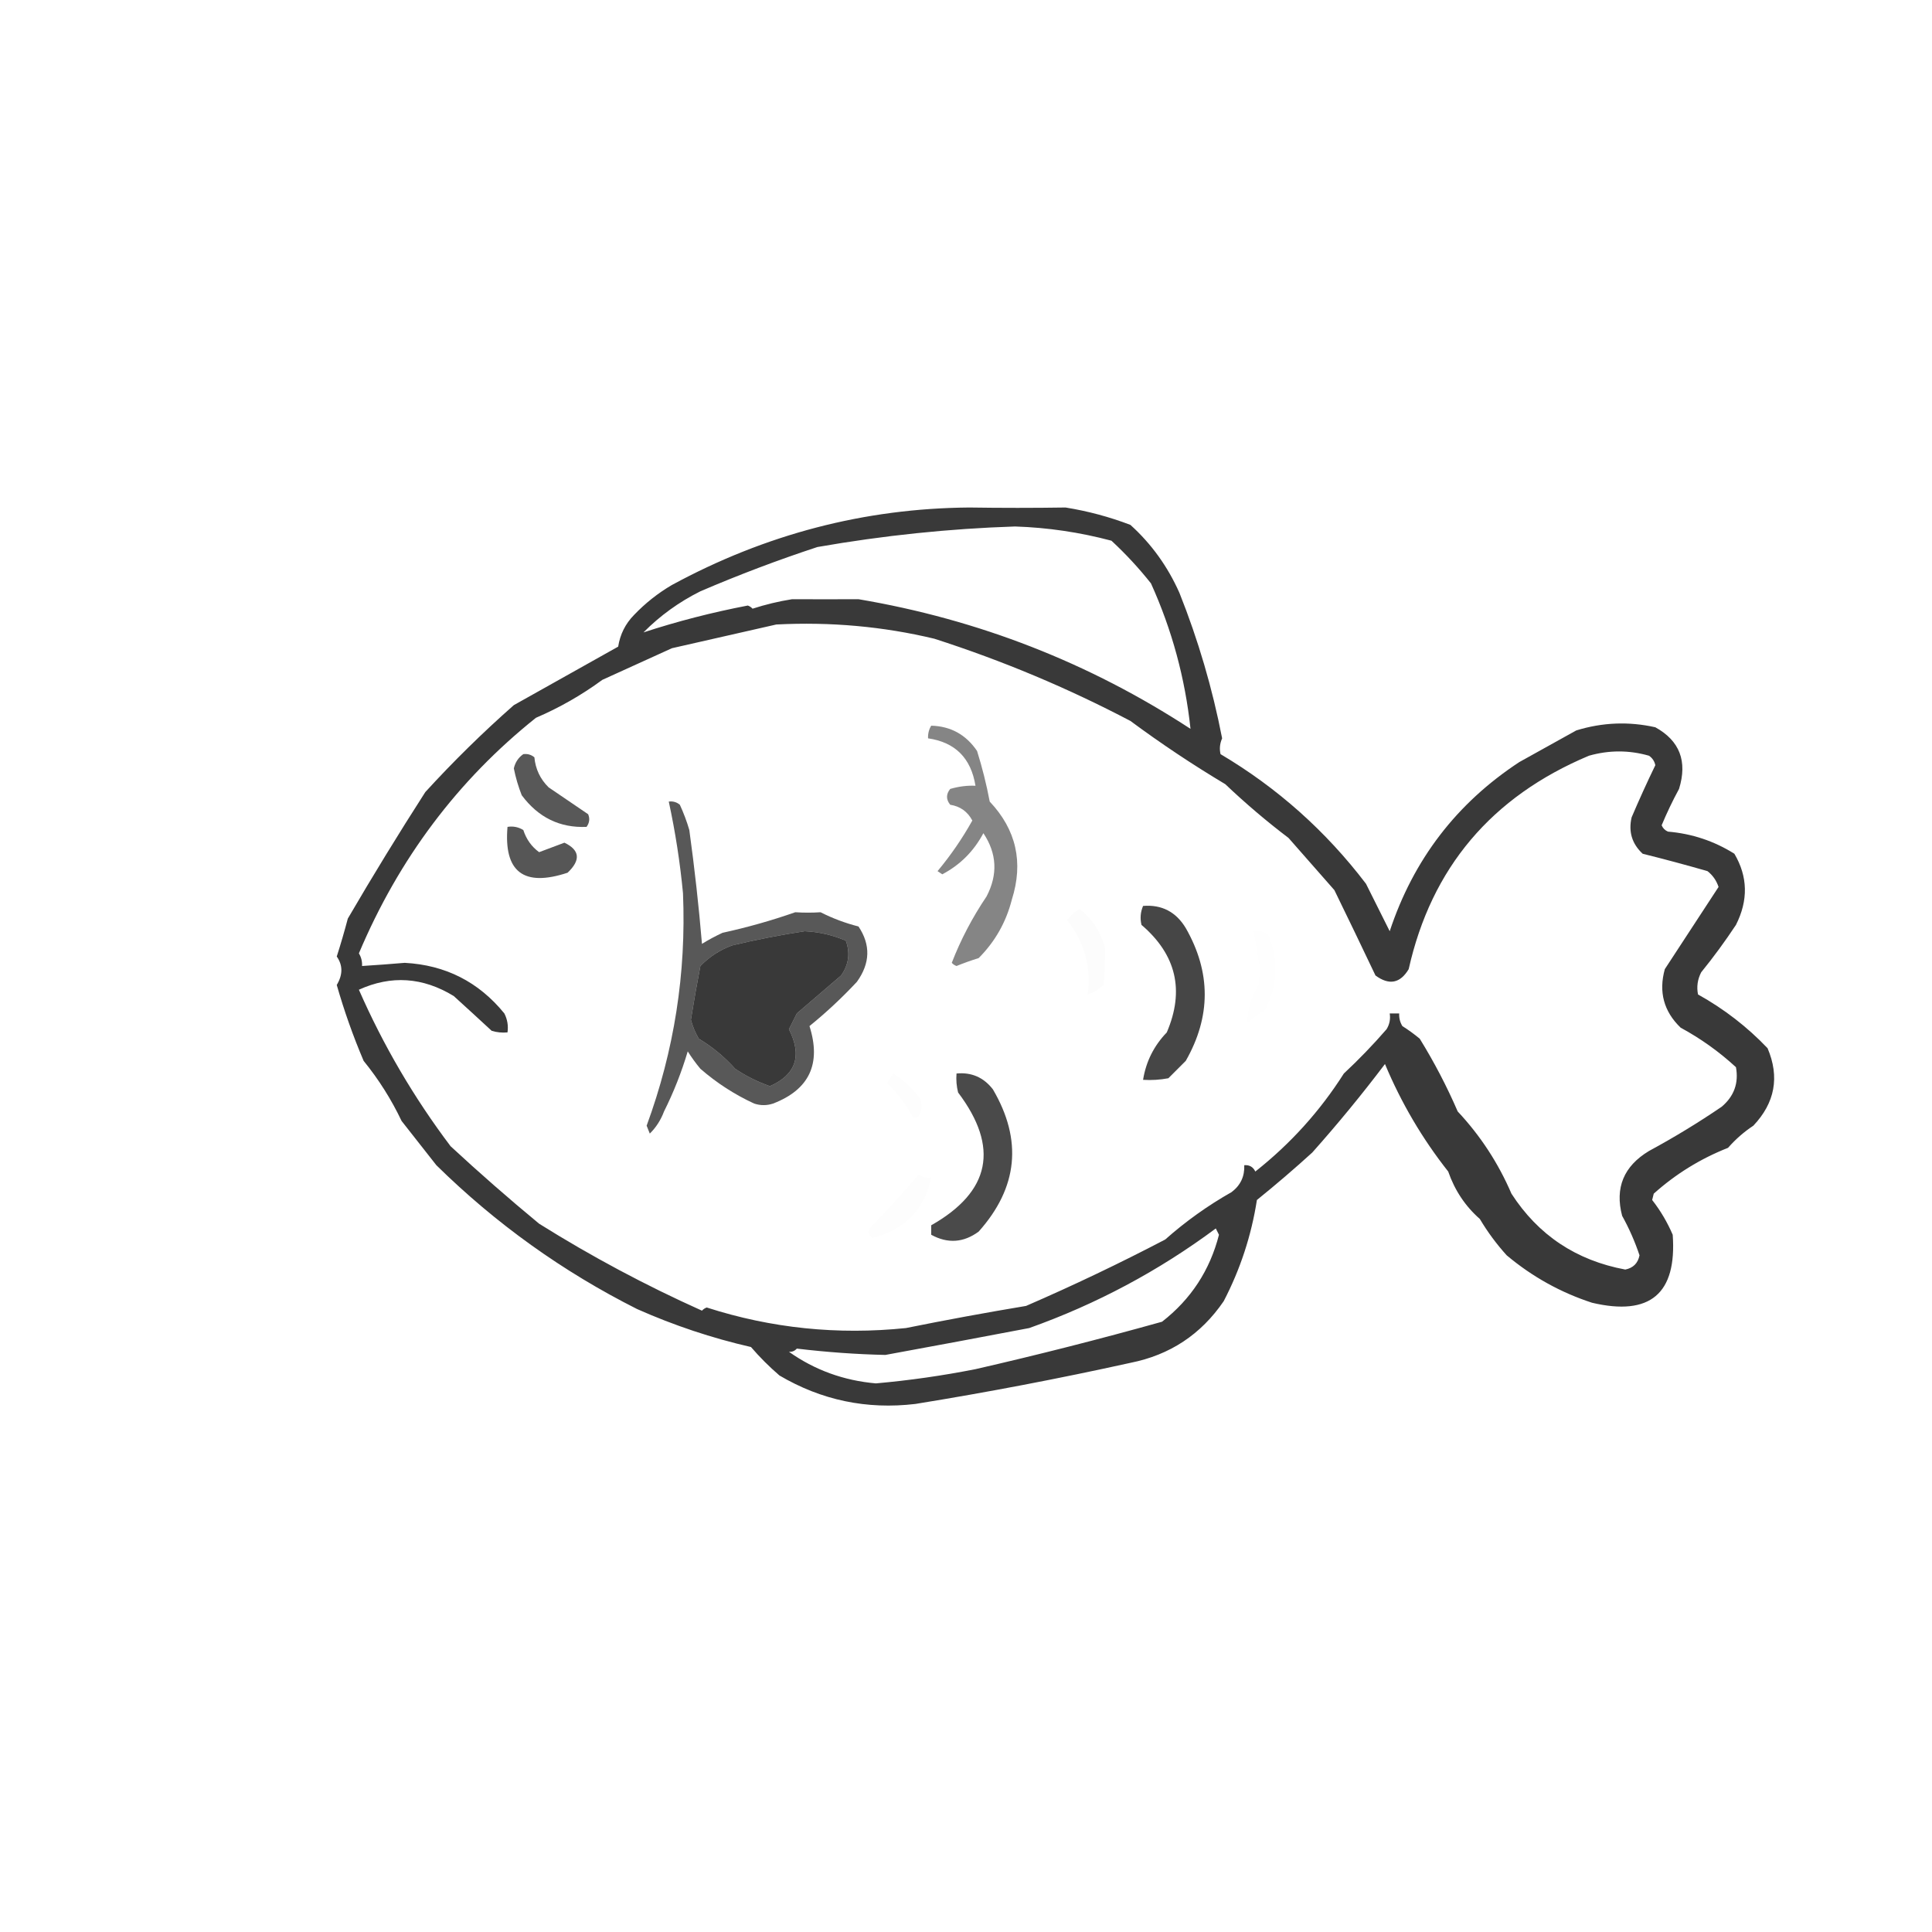
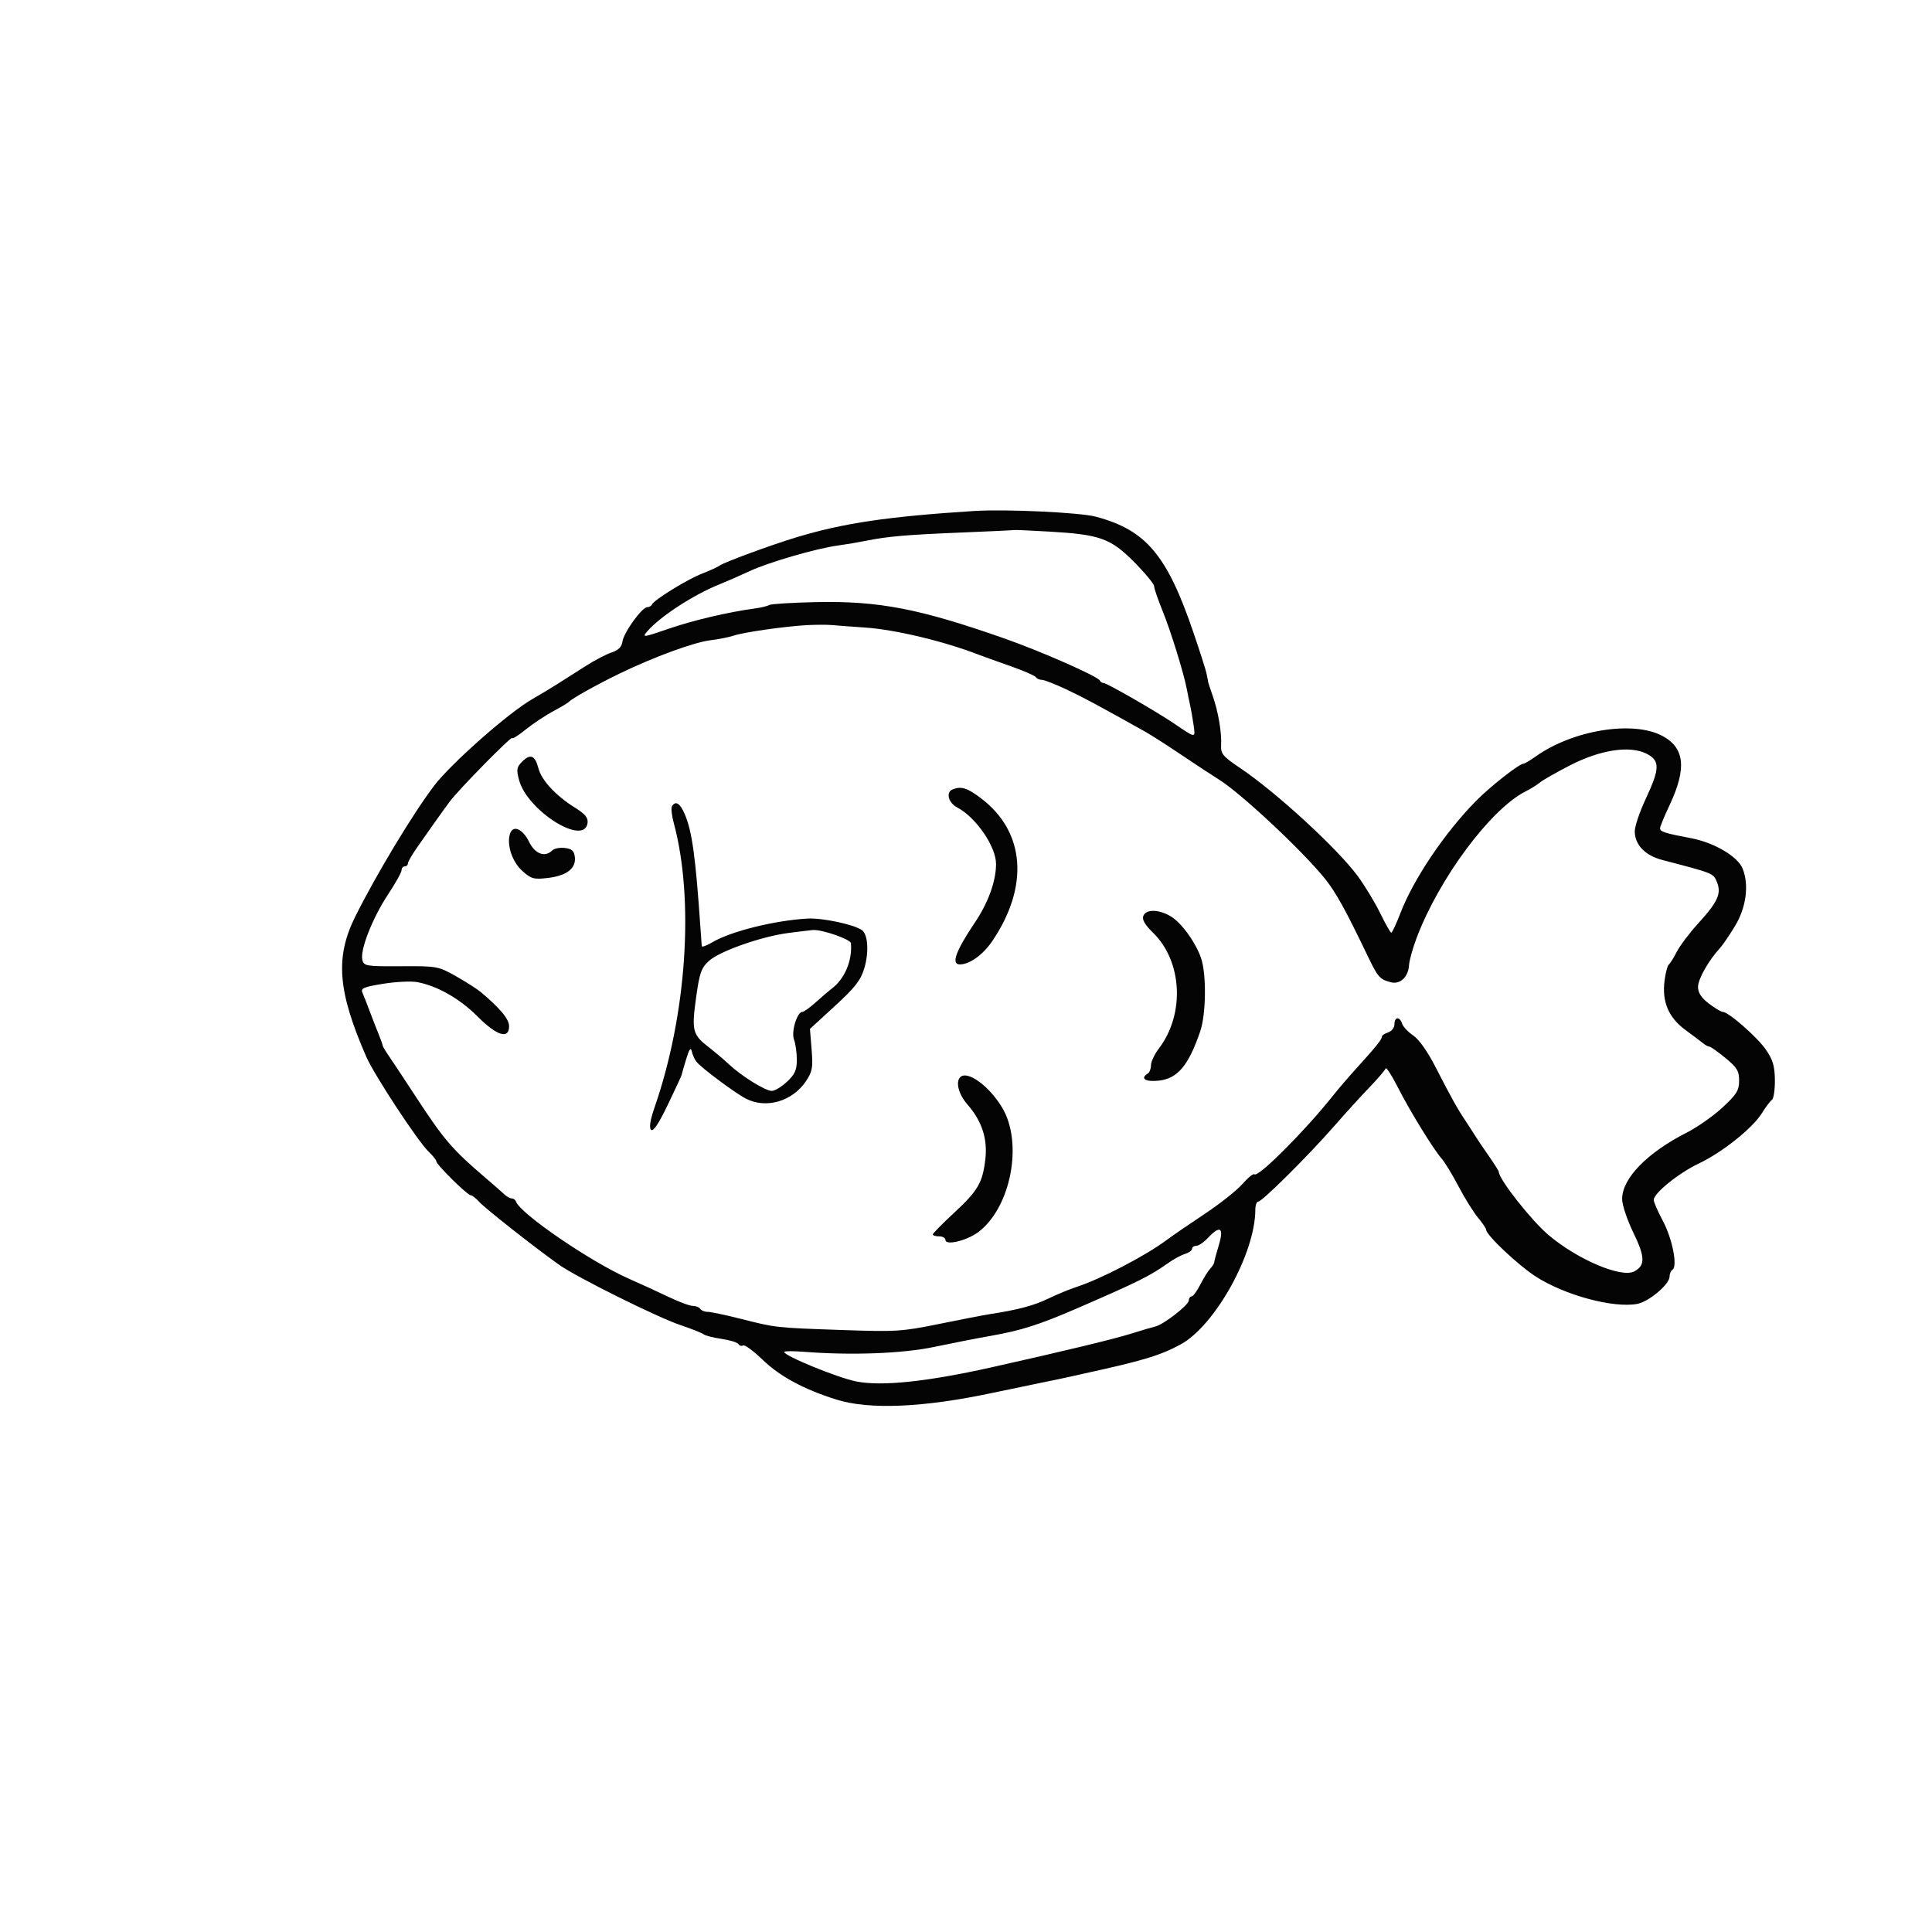
- <svg xmlns="http://www.w3.org/2000/svg" version="1.1" width="611px" height="611px" style="shape-rendering:geometricPrecision; text-rendering:geometricPrecision; image-rendering:optimizeQuality; fill-rule:evenodd; clip-rule:evenodd">
-   <g>
-     <path style="opacity:0.777" fill="#000000" d="M 306.5,160.5 C 316.737,160.652 326.903,160.652 337,160.5C 344.079,161.644 350.912,163.477 357.5,166C 364.12,171.978 369.286,179.145 373,187.5C 378.936,202.383 383.436,217.716 386.5,233.5C 385.772,235.155 385.605,236.821 386,238.5C 403.985,249.164 419.318,262.831 432,279.5C 434.504,284.509 437.004,289.509 439.5,294.5C 446.992,271.853 460.658,254.02 480.5,241C 486.5,237.667 492.5,234.333 498.5,231C 506.77,228.45 515.103,228.116 523.5,230C 531.21,234.257 533.71,240.757 531,249.5C 528.981,253.212 527.148,257.046 525.5,261C 525.905,261.945 526.572,262.612 527.5,263C 535.113,263.649 542.113,265.983 548.5,270C 552.766,277.23 552.932,284.73 549,292.5C 545.578,297.678 541.911,302.678 538,307.5C 536.85,309.754 536.516,312.087 537,314.5C 545.238,319.081 552.572,324.748 559,331.5C 562.853,340.598 561.353,348.764 554.5,356C 551.537,357.961 548.871,360.294 546.5,363C 537.779,366.442 529.945,371.275 523,377.5C 522.833,378.167 522.667,378.833 522.5,379.5C 525.126,382.855 527.293,386.522 529,390.5C 530.342,409.15 521.842,416.317 503.5,412C 493.586,408.778 484.586,403.778 476.5,397C 473.281,393.448 470.448,389.615 468,385.5C 463.405,381.461 460.071,376.461 458,370.5C 449.807,360.122 443.141,348.788 438,336.5C 430.749,346.093 423.082,355.426 415,364.5C 409.364,369.629 403.531,374.629 397.5,379.5C 395.748,390.748 392.248,401.414 387,411.5C 379.813,422.023 369.98,428.523 357.5,431C 334.948,435.983 312.281,440.317 289.5,444C 274.113,445.826 259.78,442.826 246.5,435C 243.264,432.219 240.264,429.219 237.5,426C 225.176,423.182 213.176,419.182 201.5,414C 177.948,402.143 156.782,386.976 138,368.5C 134.333,363.833 130.667,359.167 127,354.5C 123.763,347.693 119.763,341.36 115,335.5C 111.667,327.667 108.834,319.667 106.5,311.5C 108.445,308.259 108.445,305.259 106.5,302.5C 107.768,298.53 108.935,294.53 110,290.5C 117.892,276.977 126.059,263.643 134.5,250.5C 143.349,240.817 152.682,231.651 162.5,223C 173.505,216.831 184.505,210.664 195.5,204.5C 196.107,200.619 197.774,197.286 200.5,194.5C 204.069,190.762 208.069,187.596 212.5,185C 242.113,168.933 273.446,160.767 306.5,160.5 Z M 376.5,230.5 C 344.477,209.596 309.477,195.929 271.5,189.5C 264.44,189.534 257.44,189.534 250.5,189.5C 246.236,190.179 242.069,191.179 238,192.5C 237.586,192.043 237.086,191.709 236.5,191.5C 225.186,193.67 214.186,196.504 203.5,200C 208.755,194.699 214.755,190.366 221.5,187C 233.693,181.767 246.026,177.1 258.5,173C 279.364,169.347 300.198,167.18 321,166.5C 331.315,166.834 341.482,168.334 351.5,171C 356.006,175.173 360.173,179.673 364,184.5C 370.632,199.156 374.798,214.489 376.5,230.5 Z M 245.5,197.5 C 262.633,196.62 279.3,198.12 295.5,202C 317.027,208.924 337.693,217.59 357.5,228C 367.189,235.175 377.189,241.841 387.5,248C 393.921,254.098 400.587,259.765 407.5,265C 412.304,270.475 417.138,275.975 422,281.5C 426.415,290.546 430.748,299.546 435,308.5C 439.309,311.668 442.809,311.001 445.5,306.5C 452.686,274.447 471.686,251.947 502.5,239C 508.865,237.194 515.199,237.194 521.5,239C 522.574,239.739 523.241,240.739 523.5,242C 520.88,247.41 518.38,252.91 516,258.5C 514.956,263.034 516.123,266.867 519.5,270C 526.367,271.707 533.2,273.54 540,275.5C 541.649,276.786 542.815,278.453 543.5,280.5C 537.846,289.133 532.179,297.8 526.5,306.5C 524.508,313.703 526.175,319.87 531.5,325C 537.86,328.45 543.693,332.616 549,337.5C 549.917,342.505 548.417,346.672 544.5,350C 537.117,355.032 529.45,359.699 521.5,364C 513.506,368.808 510.673,375.641 513,384.5C 515.222,388.501 517.055,392.667 518.5,397C 518,399.5 516.5,401 514,401.5C 498.467,398.607 486.467,390.607 478,377.5C 473.821,367.795 468.154,359.128 461,351.5C 457.575,343.578 453.575,335.911 449,328.5C 447.255,327.044 445.422,325.711 443.5,324.5C 442.754,323.264 442.421,321.93 442.5,320.5C 441.5,320.5 440.5,320.5 439.5,320.5C 439.785,322.288 439.452,323.955 438.5,325.5C 434.212,330.443 429.712,335.11 425,339.5C 417.459,351.378 408.126,361.711 397,370.5C 396.29,369.027 395.124,368.36 393.5,368.5C 393.654,372.025 392.321,374.859 389.5,377C 381.972,381.264 374.972,386.264 368.5,392C 354.138,399.513 339.471,406.513 324.5,413C 311.791,415.118 299.124,417.451 286.5,420C 264.912,422.232 243.912,420.065 223.5,413.5C 222.914,413.709 222.414,414.043 222,414.5C 204.207,406.52 187.041,397.353 170.5,387C 160.873,379.043 151.54,370.877 142.5,362.5C 130.896,347.125 121.23,330.625 113.5,313C 123.712,308.356 133.712,309.023 143.5,315C 147.492,318.622 151.492,322.289 155.5,326C 157.134,326.494 158.801,326.66 160.5,326.5C 160.799,324.396 160.466,322.396 159.5,320.5C 151.384,310.525 140.884,305.192 128,304.5C 123.498,304.882 118.998,305.215 114.5,305.5C 114.579,304.07 114.246,302.736 113.5,301.5C 126.133,271.552 144.8,246.719 169.5,227C 176.962,223.803 183.962,219.803 190.5,215C 197.764,211.682 205.098,208.349 212.5,205C 223.635,202.485 234.635,199.985 245.5,197.5 Z M 254.5,294.5 C 259.009,294.71 263.342,295.71 267.5,297.5C 268.919,301.404 268.419,305.07 266,308.5C 261.333,312.5 256.667,316.5 252,320.5C 251.167,322.167 250.333,323.833 249.5,325.5C 253.74,333.844 251.74,339.844 243.5,343.5C 239.585,342.141 235.918,340.308 232.5,338C 229.127,334.237 225.294,331.07 221,328.5C 219.888,326.61 219.054,324.61 218.5,322.5C 219.407,316.815 220.407,311.148 221.5,305.5C 224.322,302.587 227.655,300.42 231.5,299C 239.244,297.151 246.911,295.651 254.5,294.5 Z M 249.5,427.5 C 250.496,427.586 251.329,427.252 252,426.5C 261.533,427.635 270.867,428.302 280,428.5C 295.22,425.714 310.387,422.881 325.5,420C 346.786,412.414 366.453,401.914 384.5,388.5C 384.833,389.167 385.167,389.833 385.5,390.5C 382.638,401.724 376.638,410.89 367.5,418C 347.756,423.519 328.089,428.519 308.5,433C 298.08,435.06 287.58,436.56 277,437.5C 266.814,436.608 257.647,433.275 249.5,427.5 Z" />
-   </g>
-   <g>
-     <path style="opacity:0.478" fill="#000000" d="M 294.5,229.5 C 300.662,229.666 305.495,232.333 309,237.5C 310.647,242.754 311.98,248.087 313,253.5C 321.397,262.399 323.73,272.732 320,284.5C 318.177,291.648 314.677,297.814 309.5,303C 307.129,303.735 304.795,304.568 302.5,305.5C 301.914,305.291 301.414,304.957 301,304.5C 303.817,297.206 307.483,290.206 312,283.5C 315.614,276.588 315.281,269.921 311,263.5C 307.96,269.207 303.626,273.54 298,276.5C 297.5,276.167 297,275.833 296.5,275.5C 300.661,270.514 304.327,265.181 307.5,259.5C 306.004,256.672 303.671,255.006 300.5,254.5C 299.167,252.833 299.167,251.167 300.5,249.5C 303.269,248.704 305.936,248.371 308.5,248.5C 307.077,239.744 302.077,234.744 293.5,233.5C 293.433,232.041 293.766,230.708 294.5,229.5 Z" />
-   </g>
-   <g>
-     <path style="opacity:0.653" fill="#000000" d="M 165.5,238.5 C 166.822,238.33 167.989,238.663 169,239.5C 169.353,243.232 170.853,246.398 173.5,249C 177.638,251.792 181.804,254.625 186,257.5C 186.595,258.899 186.428,260.232 185.5,261.5C 177.069,261.87 170.236,258.537 165,251.5C 163.916,248.751 163.083,245.918 162.5,243C 162.957,241.06 163.957,239.56 165.5,238.5 Z" />
-   </g>
-   <g>
-     <path style="opacity:0.653" fill="#000000" d="M 211.5,253.5 C 212.822,253.33 213.989,253.663 215,254.5C 216.197,257.089 217.197,259.756 218,262.5C 219.675,274.669 221.008,286.669 222,298.5C 224.087,297.206 226.254,296.039 228.5,295C 236.319,293.296 243.985,291.129 251.5,288.5C 254.24,288.673 256.907,288.673 259.5,288.5C 263.33,290.441 267.33,291.941 271.5,293C 275.381,298.801 275.214,304.634 271,310.5C 266.275,315.562 261.275,320.228 256,324.5C 259.785,336.424 255.952,344.59 244.5,349C 242.5,349.667 240.5,349.667 238.5,349C 232.316,346.152 226.649,342.485 221.5,338C 220.044,336.255 218.711,334.422 217.5,332.5C 215.545,339.073 213.045,345.406 210,351.5C 208.985,354.21 207.485,356.543 205.5,358.5C 205.167,357.667 204.833,356.833 204.5,356C 213.218,332.288 217.051,307.788 216,282.5C 215.07,272.724 213.57,263.058 211.5,253.5 Z M 254.5,294.5 C 246.911,295.651 239.244,297.151 231.5,299C 227.655,300.42 224.322,302.587 221.5,305.5C 220.407,311.148 219.407,316.815 218.5,322.5C 219.054,324.61 219.888,326.61 221,328.5C 225.294,331.07 229.127,334.237 232.5,338C 235.918,340.308 239.585,342.141 243.5,343.5C 251.74,339.844 253.74,333.844 249.5,325.5C 250.333,323.833 251.167,322.167 252,320.5C 256.667,316.5 261.333,312.5 266,308.5C 268.419,305.07 268.919,301.404 267.5,297.5C 263.342,295.71 259.009,294.71 254.5,294.5 Z" />
-   </g>
-   <g>
-     <path style="opacity:0.661" fill="#000000" d="M 160.5,261.5 C 162.288,261.215 163.955,261.548 165.5,262.5C 166.456,265.439 168.123,267.772 170.5,269.5C 173.167,268.5 175.833,267.5 178.5,266.5C 183.385,268.842 183.719,272.009 179.5,276C 165.614,280.59 159.281,275.757 160.5,261.5 Z" />
-   </g>
-   <g>
-     <path style="opacity:0.724" fill="#000000" d="M 361.5,286.5 C 367.402,286.035 371.902,288.368 375,293.5C 382.997,307.486 382.997,321.486 375,335.5C 373.14,337.36 371.306,339.194 369.5,341C 366.854,341.497 364.187,341.664 361.5,341.5C 362.423,335.735 364.923,330.735 369,326.5C 374.678,313.248 372.011,301.915 361,292.5C 360.51,290.455 360.677,288.455 361.5,286.5 Z" />
-   </g>
-   <g>
-     <path style="opacity:0.012" fill="#000000" d="M 341.5,287.5 C 345.548,290.728 348.215,294.895 349.5,300C 349.517,303.633 349.35,307.467 349,311.5C 347.559,312.87 345.892,313.87 344,314.5C 345.133,305.8 342.966,297.966 337.5,291C 338.591,289.45 339.924,288.283 341.5,287.5 Z" />
-   </g>
-   <g>
-     <path style="opacity:0.004" fill="#000000" d="M 396.5,294.5 C 398.144,294.286 399.644,294.62 401,295.5C 404.475,303.627 404.141,311.627 400,319.5C 398.027,320.64 396.193,321.973 394.5,323.5C 394.471,319.392 395.637,315.392 398,311.5C 398.167,309.833 398.333,308.167 398.5,306.5C 397.827,302.493 397.161,298.493 396.5,294.5 Z" />
-   </g>
-   <g>
-     <path style="opacity:0.008" fill="#000000" d="M 282.5,339.5 C 285.792,341.624 288.625,344.29 291,347.5C 291.743,349.441 291.576,351.274 290.5,353C 289.833,353.667 289.167,353.667 288.5,353C 286.377,349.049 283.711,345.549 280.5,342.5C 281.193,341.482 281.859,340.482 282.5,339.5 Z" />
-   </g>
-   <g>
-     <path style="opacity:0.708" fill="#000000" d="M 302.5,339.5 C 307.227,339.048 311.06,340.715 314,344.5C 323.434,360.569 321.934,375.569 309.5,389.5C 304.713,393.02 299.713,393.353 294.5,390.5C 294.5,389.5 294.5,388.5 294.5,387.5C 313.263,376.853 316.096,362.853 303,345.5C 302.505,343.527 302.338,341.527 302.5,339.5 Z" />
-   </g>
-   <g>
-     <path style="opacity:0.01" fill="#000000" d="M 290.5,371.5 C 291.708,372.234 293.041,372.567 294.5,372.5C 292.287,382.548 286.121,388.881 276,391.5C 274.77,390.725 274.437,389.725 275,388.5C 280.402,382.937 285.568,377.27 290.5,371.5 Z" />
-   </g>
+ <svg xmlns="http://www.w3.org/2000/svg" width="611" height="611" viewBox="0 0 611 611" version="1.1">
+   <path d="" stroke="none" fill="#080404" fill-rule="evenodd" />
+   <path d="M 308 161.607 C 280.822 163.344, 266.846 165.411, 252 169.886 C 243.839 172.346, 228.935 177.833, 227.547 178.888 C 226.971 179.325, 224.475 180.466, 222 181.423 C 217.362 183.217, 206.758 189.759, 206.167 191.192 C 205.983 191.636, 205.308 192.014, 204.667 192.031 C 202.985 192.075, 197.245 200.064, 196.842 202.922 C 196.607 204.582, 195.557 205.649, 193.500 206.315 C 191.850 206.849, 188.250 208.714, 185.500 210.459 C 182.750 212.205, 178.574 214.855, 176.221 216.350 C 173.868 217.844, 170.397 219.935, 168.508 220.996 C 161.140 225.134, 142.629 241.445, 137.253 248.536 C 130.542 257.389, 118.971 276.589, 112.383 289.806 C 105.941 302.729, 106.777 313.439, 115.849 334.231 C 118.349 339.962, 132.194 361.028, 135.553 364.213 C 136.880 365.471, 137.973 366.843, 137.983 367.263 C 138.006 368.308, 147.823 378, 148.858 378 C 149.316 378, 150.547 378.960, 151.595 380.133 C 153.409 382.164, 169.246 394.627, 176.902 400.048 C 182.378 403.926, 207.914 416.613, 215.119 419.036 C 218.629 420.216, 221.950 421.534, 222.500 421.965 C 223.050 422.395, 225.627 423.055, 228.227 423.432 C 230.826 423.808, 233.220 424.547, 233.546 425.074 C 233.872 425.601, 234.534 425.788, 235.017 425.489 C 235.501 425.191, 238.282 427.240, 241.198 430.044 C 246.696 435.330, 254.186 439.371, 264.500 442.614 C 274.934 445.894, 292.098 445.153, 314 440.476 C 317.575 439.712, 324.100 438.355, 328.500 437.461 C 332.900 436.566, 337.400 435.623, 338.500 435.366 C 339.600 435.108, 341.400 434.701, 342.500 434.462 C 361.367 430.351, 366.833 428.710, 373.321 425.207 C 384.250 419.307, 397 396.343, 397 382.557 C 397 381.151, 397.422 380, 397.937 380 C 399.166 380, 413.757 365.490, 422 356.069 C 425.575 351.983, 430.606 346.454, 433.179 343.783 C 435.753 341.111, 438.011 338.468, 438.197 337.909 C 438.383 337.350, 440.087 339.955, 441.982 343.697 C 445.835 351.301, 453.296 363.445, 455.993 366.500 C 456.964 367.600, 459.358 371.550, 461.314 375.279 C 463.270 379.007, 466.025 383.429, 467.435 385.105 C 468.846 386.782, 470 388.499, 470 388.921 C 470 390.569, 480.074 400.075, 485.635 403.673 C 494.784 409.593, 510.135 413.750, 517.745 412.368 C 521.435 411.699, 528 406.173, 528 403.738 C 528 402.847, 528.417 401.860, 528.928 401.545 C 530.604 400.509, 528.886 391.748, 525.915 386.180 C 524.312 383.176, 523 380.159, 523 379.476 C 523 377.347, 530.926 370.950, 537.296 367.938 C 544.686 364.442, 554.299 356.759, 557.235 352 C 558.423 350.075, 559.839 348.197, 560.382 347.827 C 560.925 347.457, 561.343 344.638, 561.311 341.563 C 561.265 337.129, 560.674 335.137, 558.455 331.934 C 555.683 327.935, 546.606 320, 544.803 320 C 544.288 320, 542.322 318.822, 540.433 317.381 C 538.045 315.560, 537 313.956, 537 312.113 C 537 309.647, 540.358 303.711, 543.951 299.824 C 544.803 298.902, 546.950 295.750, 548.723 292.820 C 552.231 287.021, 553.179 279.911, 551.134 274.742 C 549.605 270.875, 542.164 266.481, 534.764 265.076 C 526.416 263.490, 525 263.035, 525 261.935 C 525 261.424, 526.328 258.192, 527.951 254.753 C 533.509 242.977, 532.824 236.460, 525.631 232.682 C 516.335 227.799, 497.362 230.904, 485.702 239.215 C 483.941 240.470, 482.213 241.498, 481.862 241.498 C 480.508 241.502, 471.496 248.553, 466.866 253.231 C 456.986 263.215, 447.062 277.928, 442.879 288.792 C 441.571 292.190, 440.275 294.970, 440 294.969 C 439.725 294.968, 438.150 292.198, 436.500 288.813 C 434.850 285.428, 431.654 280.148, 429.399 277.079 C 423.017 268.397, 403.603 250.552, 392.233 242.918 C 386.704 239.205, 386.039 238.403, 386.182 235.623 C 386.391 231.565, 385.259 224.987, 383.488 219.967 C 382.713 217.770, 382.061 215.753, 382.039 215.486 C 382.018 215.219, 381.966 214.887, 381.923 214.750 C 381.881 214.613, 381.701 213.744, 381.522 212.821 C 381.344 211.898, 379.546 206.273, 377.526 200.321 C 369.120 175.544, 362.516 167.671, 346.560 163.402 C 341.543 162.060, 318.031 160.965, 308 161.607 M 320.673 167.619 C 320.578 167.691, 313.300 168.040, 304.500 168.395 C 286.923 169.104, 280.778 169.628, 274 170.998 C 271.525 171.498, 267.475 172.183, 265 172.521 C 258.071 173.465, 243.117 177.810, 237 180.655 C 233.975 182.062, 229.706 183.932, 227.512 184.810 C 219.325 188.089, 208.662 195.036, 204.681 199.685 C 202.973 201.681, 203.381 201.631, 211.426 198.857 C 219.257 196.158, 230.292 193.565, 238.889 192.404 C 240.753 192.152, 242.722 191.672, 243.266 191.336 C 243.810 191, 250.385 190.589, 257.877 190.424 C 277.841 189.984, 290.675 192.451, 317.637 201.913 C 329.344 206.022, 347.266 213.927, 347.833 215.233 C 348.017 215.655, 348.544 216, 349.004 216 C 350.035 216, 365.491 224.882, 371.273 228.797 C 378.287 233.547, 378.065 233.528, 377.475 229.312 C 377.182 227.215, 376.686 224.375, 376.374 223 C 376.062 221.625, 375.599 219.375, 375.346 218 C 374.442 213.082, 370.197 199.387, 367.621 193.078 C 366.180 189.545, 365 186.088, 365 185.395 C 365 184.701, 362.188 181.291, 358.750 177.817 C 351.272 170.259, 347.887 169.037, 331.877 168.120 C 325.810 167.772, 320.768 167.547, 320.673 167.619 M 255.500 197.685 C 248.729 198.014, 235.074 199.954, 232 201.023 C 230.625 201.501, 227.298 202.163, 224.607 202.494 C 219.428 203.130, 206.810 207.760, 196 212.991 C 188.938 216.408, 180.798 220.940, 180 221.899 C 179.725 222.230, 177.475 223.581, 175 224.902 C 172.525 226.222, 168.588 228.840, 166.250 230.719 C 163.912 232.597, 162 233.806, 162 233.406 C 162 232.457, 145.141 249.596, 142.234 253.500 C 141.006 255.150, 138.988 257.946, 137.750 259.712 C 136.513 261.479, 134.037 264.989, 132.250 267.513 C 130.463 270.036, 129 272.528, 129 273.050 C 129 273.573, 128.550 274, 128 274 C 127.450 274, 127 274.539, 127 275.198 C 127 275.857, 125.052 279.345, 122.672 282.948 C 117.766 290.375, 113.800 300.520, 114.603 303.590 C 115.110 305.527, 115.837 305.645, 126.821 305.575 C 138.221 305.502, 138.637 305.578, 144.246 308.756 C 147.406 310.547, 150.925 312.797, 152.066 313.756 C 158.205 318.915, 161 322.292, 161 324.548 C 161 328.782, 157.120 327.577, 151 321.440 C 145.418 315.844, 138.346 311.811, 132 310.607 C 130.075 310.241, 125.214 310.471, 121.199 311.117 C 115.103 312.097, 114.014 312.556, 114.602 313.895 C 114.989 314.778, 116.067 317.525, 116.997 320 C 117.928 322.475, 119.209 325.767, 119.845 327.315 C 120.480 328.863, 121 330.344, 121 330.606 C 121 330.867, 121.841 332.300, 122.869 333.790 C 123.897 335.281, 127.831 341.225, 131.611 347 C 140.503 360.586, 142.992 363.480, 153.544 372.500 C 156.118 374.700, 158.816 377.063, 159.541 377.750 C 160.265 378.437, 161.302 379, 161.845 379 C 162.389 379, 162.983 379.436, 163.167 379.969 C 164.492 383.822, 186.947 399.161, 199 404.447 C 202.575 406.015, 208.167 408.581, 211.427 410.149 C 214.687 411.717, 218.148 413, 219.118 413 C 220.088 413, 221.142 413.421, 221.461 413.936 C 221.779 414.451, 222.818 414.872, 223.770 414.871 C 224.721 414.870, 229.325 415.836, 234 417.017 C 245.532 419.931, 245.071 419.880, 266 420.611 C 283.337 421.217, 285.286 421.097, 297 418.701 C 303.875 417.295, 311.075 415.902, 313 415.606 C 321.983 414.222, 326.887 412.920, 331.500 410.694 C 334.250 409.367, 338.278 407.703, 340.451 406.996 C 348.153 404.493, 362.226 397.170, 368.931 392.177 C 370.819 390.771, 376.256 387.039, 381.014 383.883 C 385.772 380.727, 391.118 376.490, 392.894 374.468 C 394.670 372.445, 396.387 371.054, 396.710 371.377 C 397.848 372.514, 412.694 357.660, 421.500 346.574 C 423.150 344.497, 426.398 340.706, 428.717 338.149 C 435.125 331.086, 437 328.769, 437 327.914 C 437 327.486, 437.900 326.849, 439 326.500 C 440.100 326.151, 441 324.996, 441 323.933 C 441 321.522, 442.671 321.396, 443.427 323.750 C 443.736 324.712, 445.318 326.388, 446.942 327.473 C 448.729 328.666, 451.520 332.621, 454.003 337.473 C 458.889 347.023, 460.824 350.493, 463.500 354.508 C 464.600 356.158, 465.950 358.248, 466.500 359.152 C 467.050 360.056, 468.962 362.889, 470.750 365.448 C 472.538 368.007, 474 370.327, 474 370.603 C 474 372.899, 484.260 385.944, 489.686 390.547 C 498.865 398.334, 512.792 404.252, 516.840 402.086 C 520.365 400.199, 520.302 397.559, 516.547 389.818 C 514.596 385.797, 513 381.033, 513 379.232 C 513 372.660, 520.880 364.558, 533.500 358.153 C 536.800 356.479, 541.862 352.919, 544.750 350.244 C 549.222 346.100, 550 344.842, 550 341.757 C 550 338.694, 549.327 337.582, 545.647 334.567 C 543.253 332.605, 540.984 331, 540.605 331 C 540.226 331, 539.372 330.556, 538.708 330.013 C 538.044 329.469, 535.475 327.536, 533 325.717 C 527.657 321.789, 525.543 316.750, 526.428 310.054 C 526.751 307.609, 527.349 305.359, 527.758 305.054 C 528.166 304.749, 529.305 302.925, 530.290 301 C 531.274 299.075, 534.333 295.025, 537.088 292 C 543.283 285.197, 544.472 282.554, 542.970 278.927 C 541.818 276.147, 542.002 276.221, 525.712 271.969 C 520.248 270.542, 517 267.156, 517 262.887 C 517 261.323, 518.575 256.680, 520.500 252.568 C 524.947 243.069, 525.001 240.569, 520.807 238.400 C 515.529 235.671, 506.110 237.093, 496.448 242.078 C 492.077 244.333, 487.825 246.759, 487 247.469 C 486.175 248.178, 484.122 249.456, 482.437 250.308 C 471.422 255.881, 455.173 277.709, 448.051 296.500 C 446.800 299.800, 445.700 303.736, 445.607 305.246 C 445.374 308.992, 442.775 311.420, 439.835 310.638 C 436.356 309.713, 435.760 309.041, 432.619 302.500 C 425.549 287.773, 422.476 282.201, 419.109 278 C 412.036 269.174, 392.356 250.763, 385.440 246.500 C 383.655 245.400, 378.438 241.971, 373.847 238.880 C 369.256 235.789, 363.988 232.414, 362.139 231.380 C 346.740 222.766, 342.711 220.606, 337.157 217.989 C 333.668 216.345, 330.207 215, 329.466 215 C 328.725 215, 327.880 214.615, 327.590 214.145 C 327.299 213.675, 323.560 212.061, 319.281 210.559 C 315.001 209.057, 310.600 207.478, 309.500 207.051 C 298.595 202.812, 283.201 199.127, 273.648 198.468 C 269.167 198.159, 264.375 197.802, 263 197.674 C 261.625 197.546, 258.250 197.551, 255.500 197.685 M 165.126 240.874 C 163.395 242.605, 163.264 243.385, 164.153 246.687 C 166.769 256.408, 184.758 267.716, 185.813 260.302 C 186.050 258.634, 185.086 257.454, 181.813 255.409 C 175.734 251.609, 171.257 246.772, 170.261 242.926 C 169.208 238.865, 167.727 238.273, 165.126 240.874 M 301.250 249.662 C 299.035 250.556, 299.913 253.903, 302.750 255.385 C 308.635 258.459, 315 267.720, 315 273.209 C 315 278.652, 312.556 285.434, 308.330 291.724 C 302.222 300.813, 300.714 305, 303.550 305 C 306.652 305, 310.903 301.933, 313.846 297.573 C 325.507 280.294, 324.186 263.106, 310.388 252.570 C 305.917 249.156, 304.009 248.549, 301.250 249.662 M 212.514 254.977 C 212.182 255.514, 212.431 257.877, 213.067 260.227 C 219.615 284.416, 217.183 320.805, 207.065 350.040 C 205.615 354.232, 205.231 356.631, 205.904 357.304 C 206.577 357.977, 208.321 355.367, 211.184 349.404 C 213.536 344.507, 215.500 340.275, 215.549 340 C 215.599 339.725, 216.248 337.475, 216.992 335 C 217.966 331.758, 218.466 331.059, 218.780 332.500 C 219.019 333.600, 219.694 335.089, 220.279 335.809 C 221.890 337.791, 232.456 345.667, 235.880 347.438 C 242.250 350.732, 250.523 348.358, 254.832 342 C 256.912 338.930, 257.138 337.695, 256.676 331.945 L 256.149 325.390 264.053 318.137 C 270.448 312.268, 272.222 309.988, 273.346 306.192 C 274.832 301.173, 274.505 295.616, 272.641 294.194 C 270.314 292.418, 260.127 290.238, 255.391 290.502 C 245.019 291.081, 231.174 294.520, 225.324 297.971 C 223.496 299.050, 221.968 299.610, 221.930 299.216 C 221.891 298.822, 221.709 296.284, 221.525 293.576 C 220 271.169, 218.898 263.086, 216.628 257.653 C 215.115 254.031, 213.677 253.096, 212.514 254.977 M 161.373 263.470 C 160.099 266.791, 161.881 272.455, 165.117 275.371 C 167.994 277.964, 168.786 278.185, 173.289 277.652 C 179.222 276.950, 182.214 274.628, 181.797 271.052 C 181.567 269.073, 180.856 268.426, 178.628 268.172 C 177.049 267.991, 175.271 268.329, 174.678 268.922 C 172.358 271.242, 169.212 270.098, 167.332 266.250 C 165.366 262.226, 162.384 260.835, 161.373 263.470 M 361.570 289.678 C 361.131 290.823, 362.097 292.494, 364.605 294.928 C 373.939 303.991, 374.794 320.715, 366.480 331.615 C 365.116 333.403, 364 335.770, 364 336.874 C 364 337.978, 363.550 339.160, 363 339.500 C 360.451 341.076, 362.253 342.232, 366.510 341.752 C 372.441 341.083, 375.880 336.976, 379.580 326.140 C 381.412 320.773, 381.584 308.298, 379.894 303.180 C 378.234 298.150, 373.610 291.755, 370.183 289.750 C 366.384 287.528, 362.408 287.495, 361.570 289.678 M 249.324 295.058 C 240.737 296.177, 227.535 300.828, 224.179 303.918 C 221.755 306.150, 221.203 307.746, 220.115 315.680 C 218.700 325.984, 219.034 327.252, 224.202 331.225 C 226.016 332.619, 228.845 335.017, 230.488 336.553 C 234.576 340.374, 242.026 345, 244.090 345 C 245.024 345, 247.186 343.694, 248.894 342.099 C 251.376 339.781, 252 338.387, 252 335.164 C 252 332.945, 251.597 330.069, 251.103 328.772 C 250.165 326.304, 252.083 320, 253.772 320 C 254.249 320, 256.183 318.608, 258.070 316.907 C 259.956 315.206, 262.193 313.293, 263.041 312.657 C 267.139 309.580, 269.587 303.782, 269.106 298.289 C 268.997 297.048, 259.889 293.899, 257.068 294.127 C 256.206 294.197, 252.721 294.616, 249.324 295.058 M 303.667 340.667 C 302.146 342.187, 303.186 346.143, 305.928 349.265 C 310.526 354.502, 312.375 360.155, 311.612 366.642 C 310.737 374.092, 309.278 376.572, 301.572 383.711 C 297.957 387.060, 295 390.070, 295 390.400 C 295 390.730, 295.900 391, 297 391 C 298.100 391, 299 391.509, 299 392.131 C 299 394.010, 305.860 392.344, 309.475 389.587 C 319.746 381.753, 323.607 361.407, 316.934 350.281 C 312.809 343.404, 305.921 338.412, 303.667 340.667 M 382 391.500 C 380.708 392.875, 379.055 394, 378.326 394 C 377.597 394, 377 394.420, 377 394.933 C 377 395.446, 375.988 396.180, 374.750 396.564 C 373.512 396.948, 371.159 398.216, 369.521 399.381 C 363.644 403.561, 360.119 405.314, 340.500 413.820 C 328.668 418.949, 322.935 420.775, 313.393 422.455 C 309.052 423.219, 301 424.794, 295.500 425.956 C 285.472 428.073, 269.239 428.685, 254.250 427.509 C 250.813 427.240, 248 427.261, 248 427.556 C 248 428.801, 265.014 435.759, 270.845 436.898 C 278.900 438.472, 293.081 436.989, 313.500 432.436 C 335.156 427.607, 352.214 423.498, 357.500 421.838 C 360.800 420.801, 364.334 419.756, 365.353 419.514 C 368.026 418.881, 375.933 412.726, 375.969 411.250 C 375.986 410.563, 376.379 410, 376.843 410 C 377.306 410, 378.543 408.319, 379.593 406.265 C 380.642 404.211, 382.063 401.929, 382.750 401.194 C 383.438 400.459, 384.005 399.552, 384.011 399.179 C 384.017 398.805, 384.670 396.363, 385.463 393.750 C 387.150 388.192, 385.882 387.368, 382 391.500" stroke="none" fill="#040404" fill-rule="evenodd" />
</svg>
